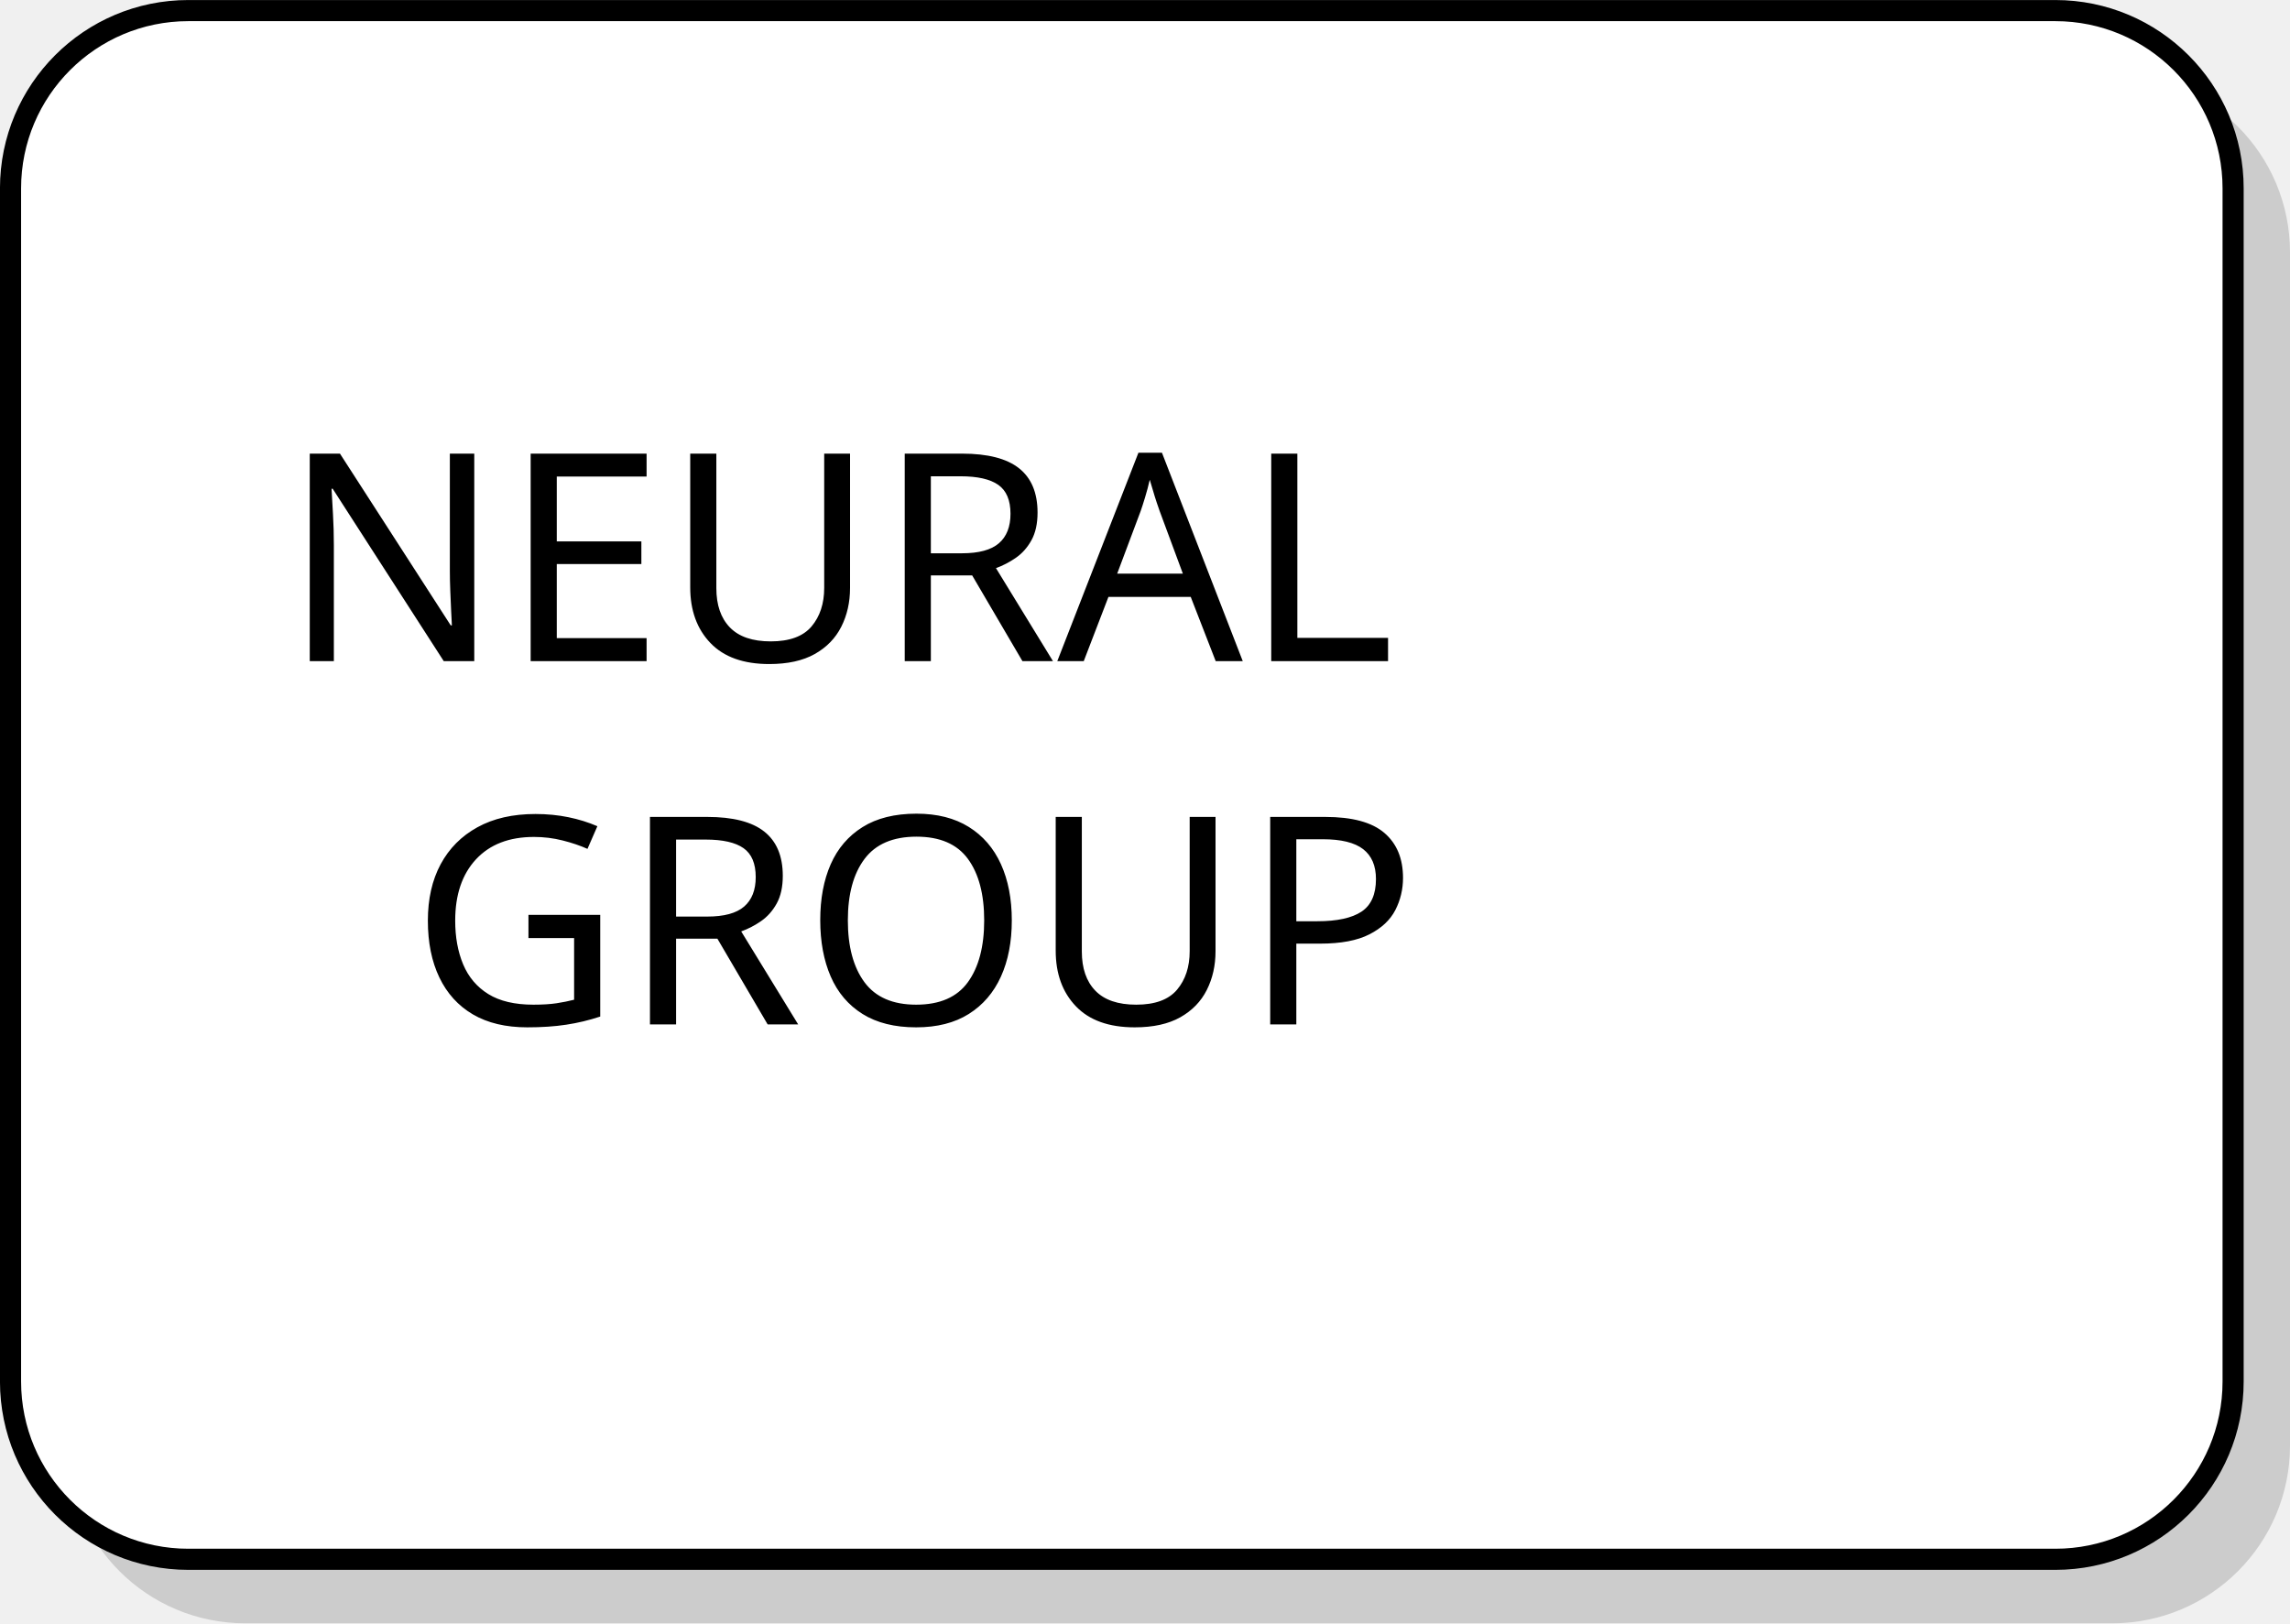
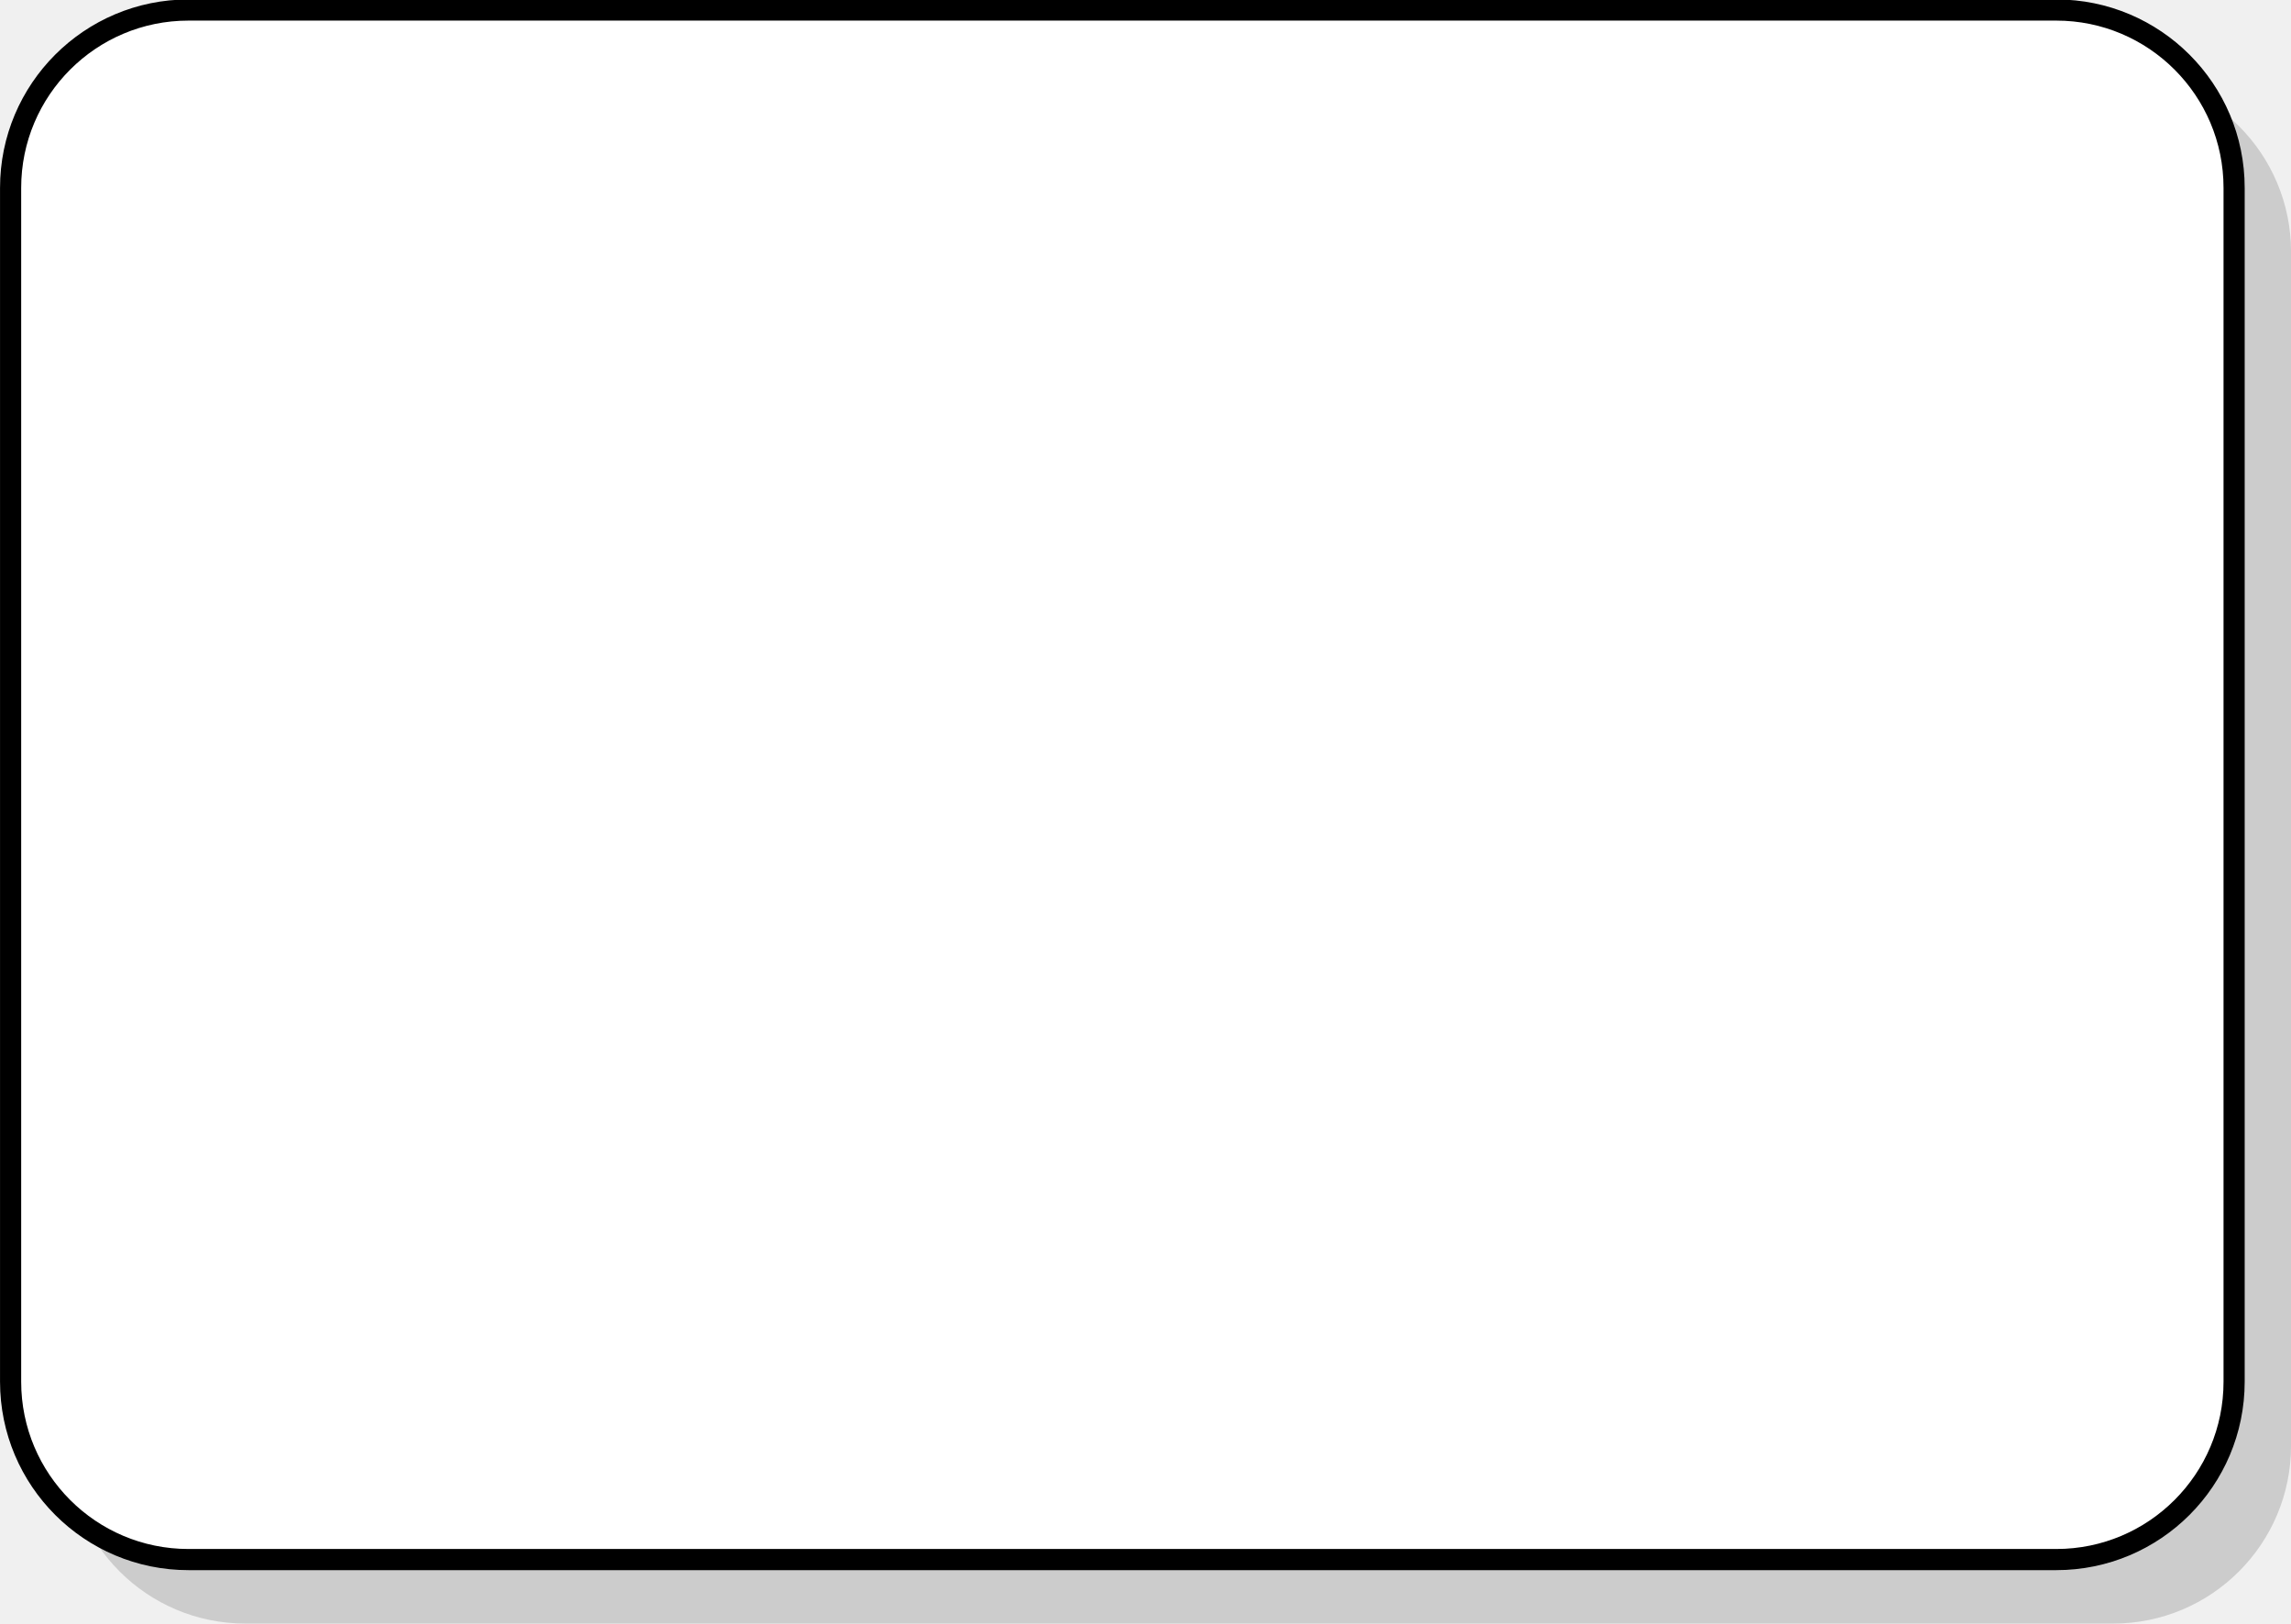
- <svg xmlns="http://www.w3.org/2000/svg" version="1.1" width="650.582" height="461.192" id="svg2">
+ <svg xmlns="http://www.w3.org/2000/svg" version="1.1" width="57.634" height="40.84" id="svg2">
  <defs id="defs4" />
-   <g transform="translate(751.5625,-220.7812)" id="layer1">
-     <rect width="631.429" height="440" rx="50.508" ry="50.508" x="-732.409" y="241.974" id="rect2993" style="fill:#cccccc;stroke:none" />
-     <rect width="631.429" height="440" rx="50.508" ry="50.508" x="-748.571" y="223.791" id="rect2985" style="fill:#ffffff;stroke:#000000;stroke-width:6;stroke-linecap:square;stroke-linejoin:bevel;stroke-miterlimit:4;stroke-opacity:1;stroke-dasharray:none;stroke-dashoffset:0" />
-     <text x="-438.227" y="408.615" id="text2987" xml:space="preserve" style="font-size:82.572px;font-style:normal;font-weight:normal;text-align:center;line-height:125%;letter-spacing:0px;word-spacing:0px;text-anchor:middle;fill:#000000;fill-opacity:1;stroke:none;font-family:Sans">
-       <tspan x="-438.227" y="408.615" id="tspan2989">NEURAL</tspan>
-       <tspan x="-438.227" y="511.83" id="tspan2991">GROUP</tspan>
-     </text>
+   <g transform="translate(455.0938,-430.9688)" id="layer1">
+     <rect width="55.936" height="38.978" rx="4.474" ry="4.474" x="-453.395" y="432.831" id="rect2993" style="fill:#cccccc;stroke:none" />
+     <rect width="55.936" height="38.978" rx="4.474" ry="4.474" x="-454.827" y="431.221" id="rect2985" style="fill:#ffffff;stroke:#000000;stroke-width:0.532;stroke-linecap:square;stroke-linejoin:bevel;stroke-miterlimit:4;stroke-opacity:1;stroke-dasharray:none;stroke-dashoffset:0" />
  </g>
</svg>
